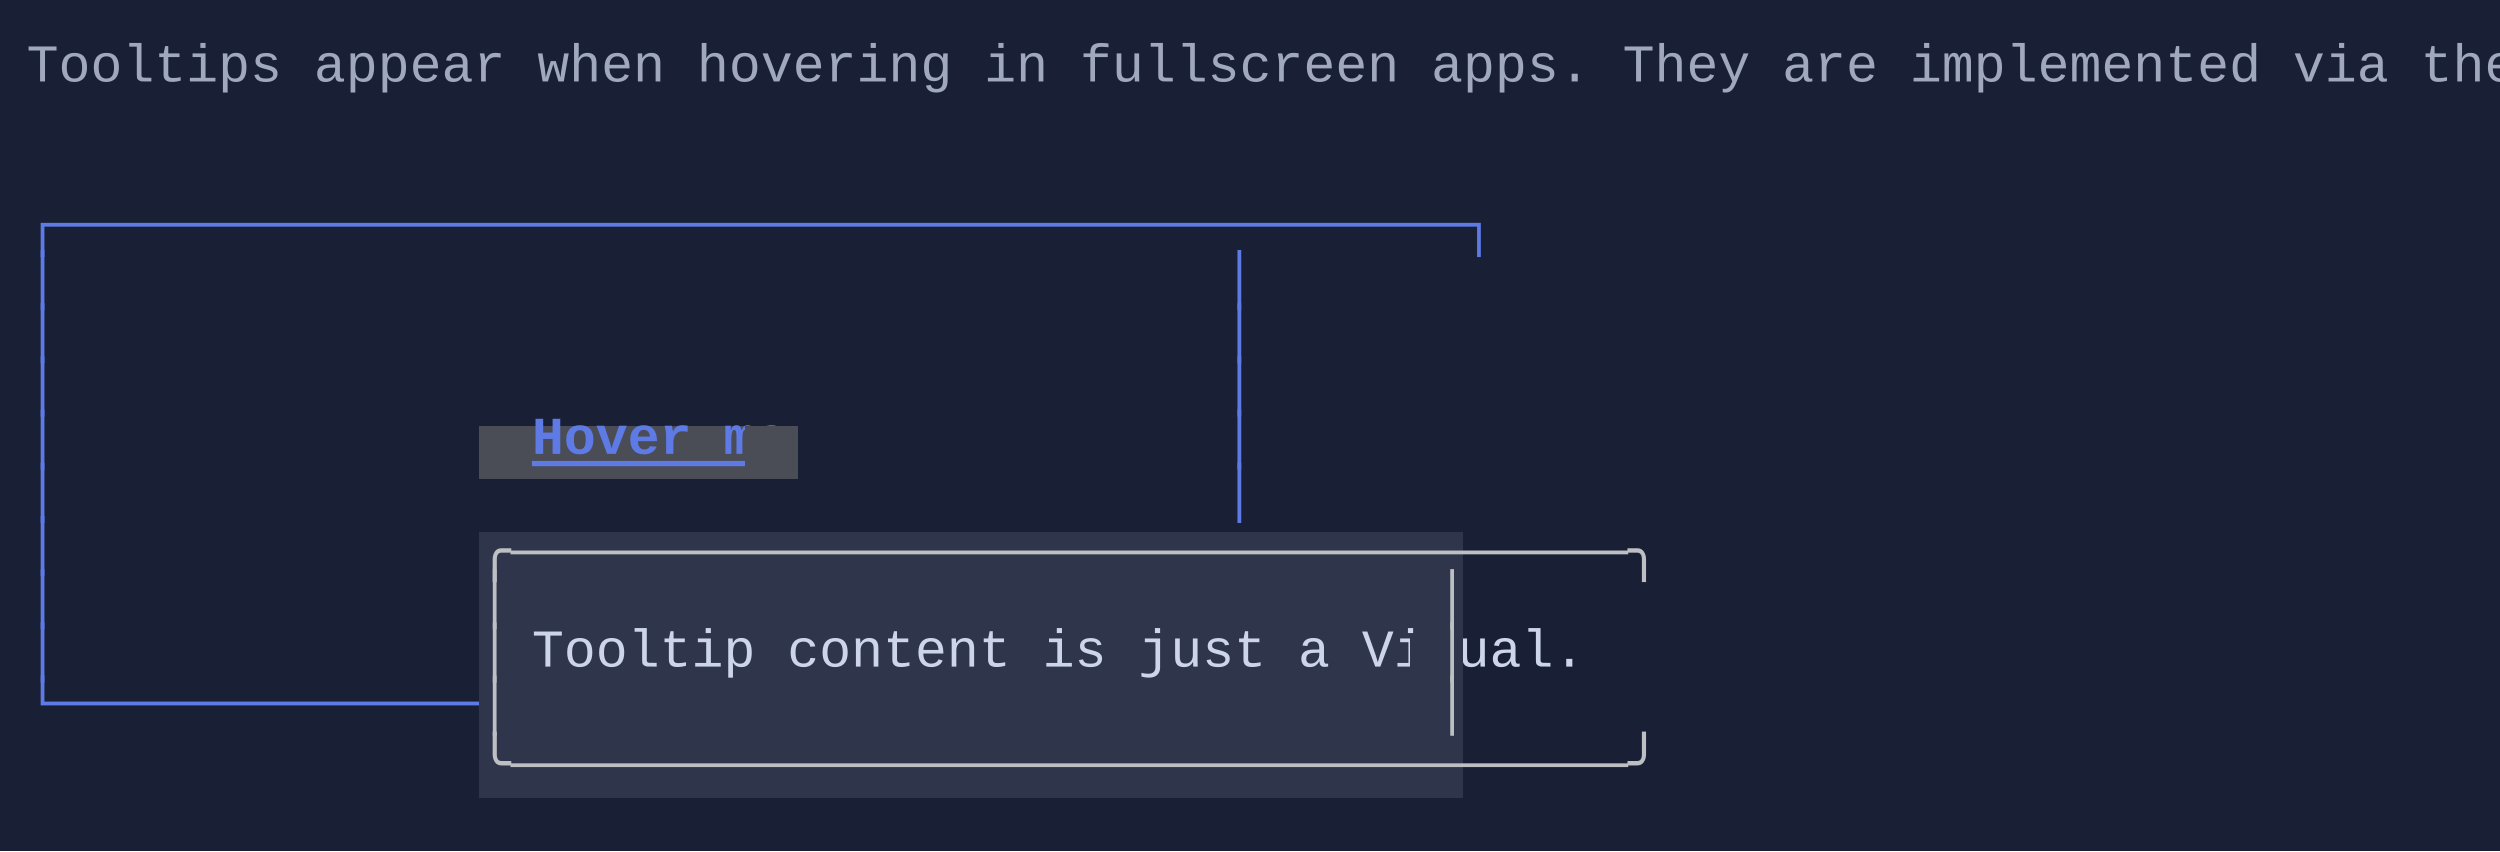
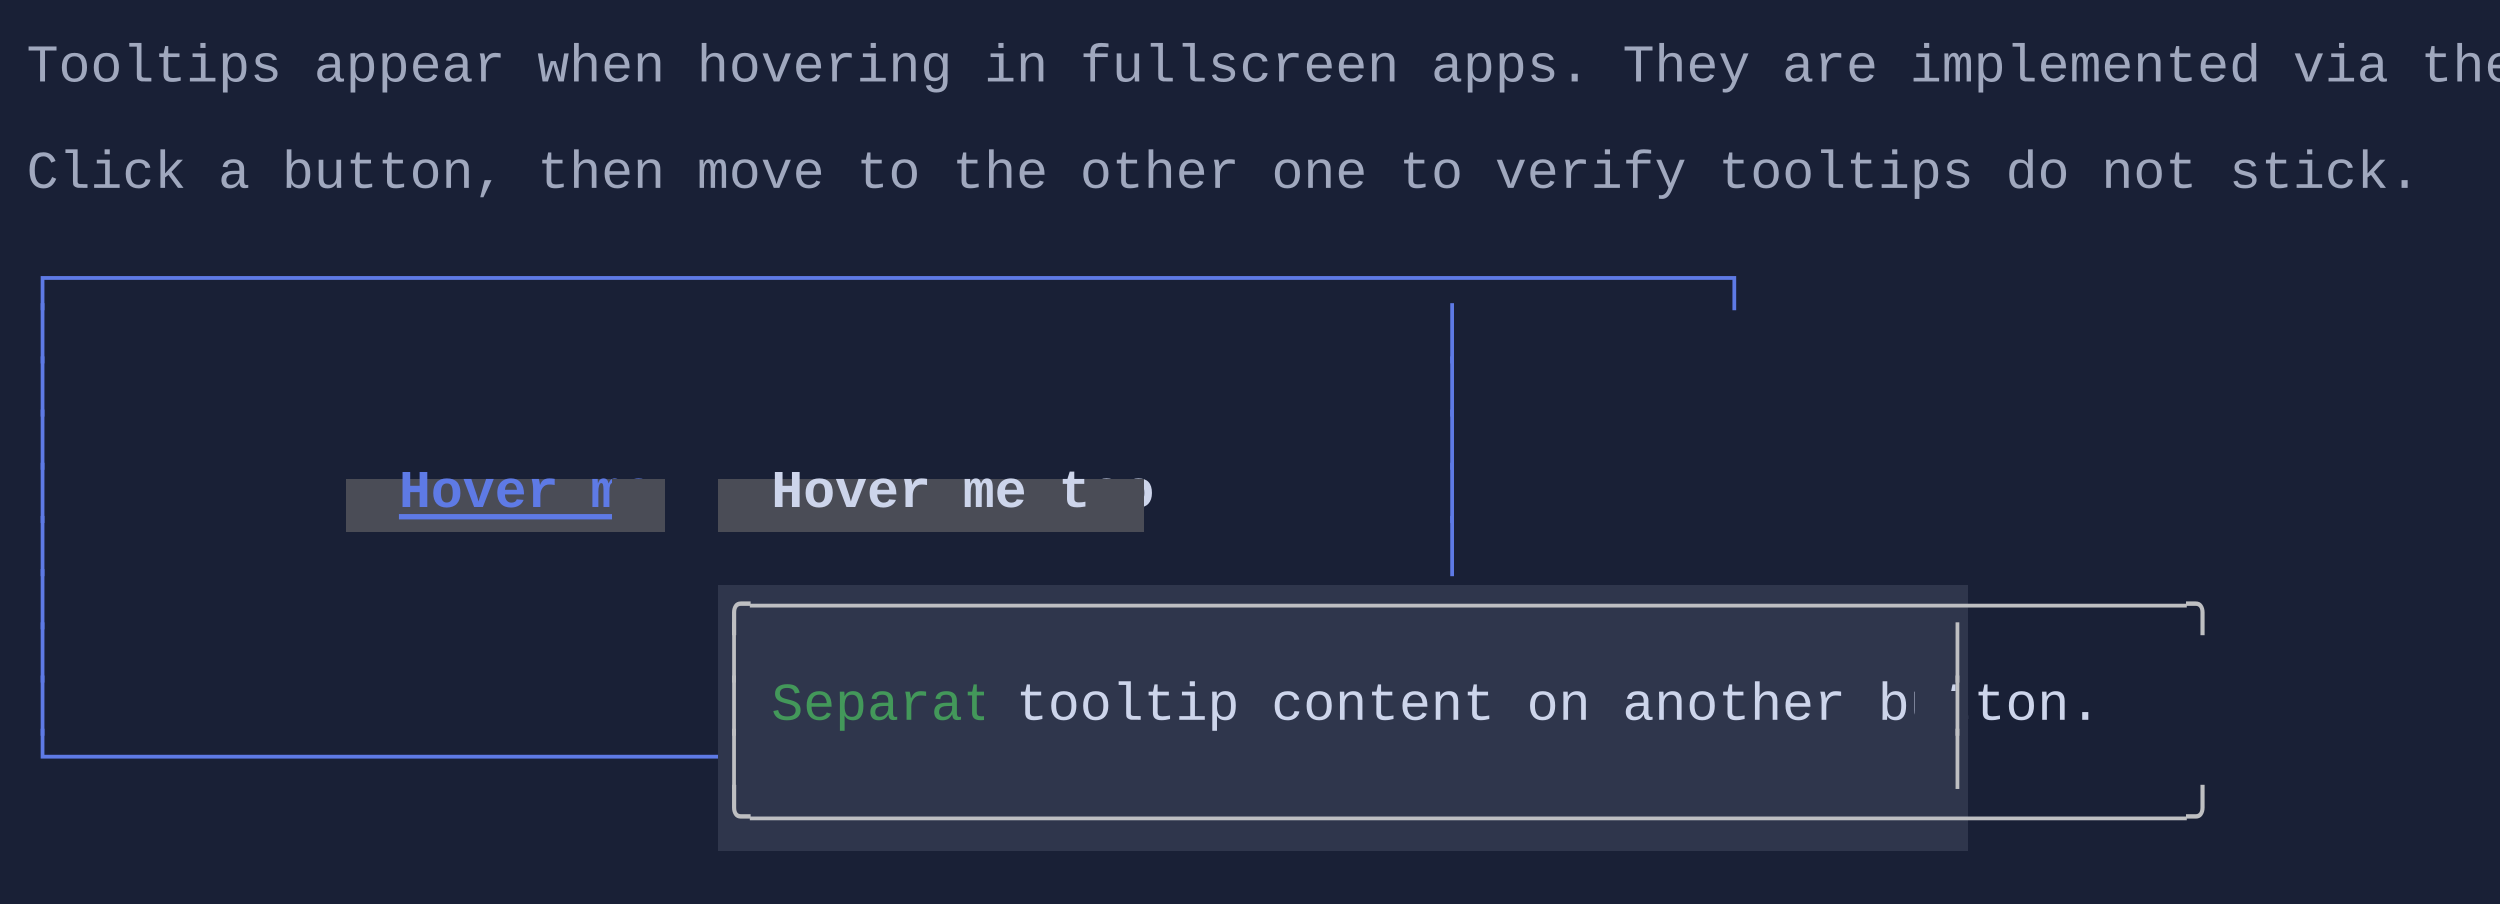
- <svg xmlns="http://www.w3.org/2000/svg" viewBox="0 0 846 288" width="846" height="288" shape-rendering="crispEdges">
+ <svg xmlns="http://www.w3.org/2000/svg" viewBox="0 0 846 306" width="846" height="306" shape-rendering="crispEdges">
  <style>.t{font-family:ui-monospace, SFMono-Regular, Menlo, Monaco, Consolas, "Liberation Mono", "Courier New", monospace;font-size:18px;dominant-baseline:text-before-edge;white-space:pre;font-variant-ligatures:none;font-kerning:none;font-feature-settings:"liga" 0,"calt" 0;letter-spacing:0}</style>
-   <rect x="0" y="0" width="846" height="288" fill="rgb(25,32,54)" />
+   <rect x="0" y="0" width="846" height="306" fill="rgb(25,32,54)" />
  <text class="t" x="9" y="18" fill="rgb(205,213,235)" textLength="828" lengthAdjust="spacing" opacity="0.75" xml:space="preserve">Tooltips appear when hovering in fullscreen apps. They are implemented via the window layer.</text>
-   <text class="t" x="9" y="72" fill="rgb(94,122,229)" textLength="414" lengthAdjust="spacing" xml:space="preserve">┌────────────────────────────────────────────┐</text>
-   <text class="t" x="9" y="90" fill="rgb(94,122,229)" textLength="9" lengthAdjust="spacing" xml:space="preserve">│</text>
-   <text class="t" x="414" y="90" fill="rgb(94,122,229)" textLength="9" lengthAdjust="spacing" xml:space="preserve">│</text>
+   <text class="t" x="9" y="54" fill="rgb(205,213,235)" textLength="675" lengthAdjust="spacing" opacity="0.75" xml:space="preserve">Click a button, then move to the other one to verify tooltips do not stick.</text>
+   <text class="t" x="9" y="90" fill="rgb(94,122,229)" textLength="486" lengthAdjust="spacing" xml:space="preserve">┌────────────────────────────────────────────────────┐</text>
  <text class="t" x="9" y="108" fill="rgb(94,122,229)" textLength="9" lengthAdjust="spacing" xml:space="preserve">│</text>
-   <text class="t" x="414" y="108" fill="rgb(94,122,229)" textLength="9" lengthAdjust="spacing" xml:space="preserve">│</text>
+   <text class="t" x="486" y="108" fill="rgb(94,122,229)" textLength="9" lengthAdjust="spacing" xml:space="preserve">│</text>
  <text class="t" x="9" y="126" fill="rgb(94,122,229)" textLength="9" lengthAdjust="spacing" xml:space="preserve">│</text>
-   <text class="t" x="414" y="126" fill="rgb(94,122,229)" textLength="9" lengthAdjust="spacing" xml:space="preserve">│</text>
+   <text class="t" x="486" y="126" fill="rgb(94,122,229)" textLength="9" lengthAdjust="spacing" xml:space="preserve">│</text>
  <text class="t" x="9" y="144" fill="rgb(94,122,229)" textLength="9" lengthAdjust="spacing" xml:space="preserve">│</text>
-   <rect x="162" y="144" width="18" height="18" fill="rgb(74,76,86)" />
-   <rect x="180" y="144" width="72" height="18" fill="rgb(74,76,86)" />
-   <text class="t" x="180" y="144" fill="rgb(94,122,229)" textLength="72" lengthAdjust="spacing" font-weight="700" text-decoration="underline" xml:space="preserve">Hover me</text>
-   <rect x="252" y="144" width="18" height="18" fill="rgb(74,76,86)" />
-   <text class="t" x="414" y="144" fill="rgb(94,122,229)" textLength="9" lengthAdjust="spacing" xml:space="preserve">│</text>
+   <text class="t" x="486" y="144" fill="rgb(94,122,229)" textLength="9" lengthAdjust="spacing" xml:space="preserve">│</text>
  <text class="t" x="9" y="162" fill="rgb(94,122,229)" textLength="9" lengthAdjust="spacing" xml:space="preserve">│</text>
-   <text class="t" x="414" y="162" fill="rgb(94,122,229)" textLength="9" lengthAdjust="spacing" xml:space="preserve">│</text>
+   <rect x="117" y="162" width="18" height="18" fill="rgb(74,76,86)" />
+   <rect x="135" y="162" width="72" height="18" fill="rgb(74,76,86)" />
+   <text class="t" x="135" y="162" fill="rgb(94,122,229)" textLength="72" lengthAdjust="spacing" font-weight="700" text-decoration="underline" xml:space="preserve">Hover me</text>
+   <rect x="207" y="162" width="18" height="18" fill="rgb(74,76,86)" />
+   <rect x="243" y="162" width="18" height="18" fill="rgb(74,76,86)" />
+   <rect x="261" y="162" width="108" height="18" fill="rgb(74,76,86)" />
+   <text class="t" x="261" y="162" fill="rgb(205,213,235)" textLength="108" lengthAdjust="spacing" font-weight="700" xml:space="preserve">Hover me too</text>
+   <rect x="369" y="162" width="18" height="18" fill="rgb(74,76,86)" />
+   <text class="t" x="486" y="162" fill="rgb(94,122,229)" textLength="9" lengthAdjust="spacing" xml:space="preserve">│</text>
  <text class="t" x="9" y="180" fill="rgb(94,122,229)" textLength="9" lengthAdjust="spacing" xml:space="preserve">│</text>
-   <rect x="162" y="180" width="333" height="18" fill="rgb(47,54,76)" />
-   <text class="t" x="162" y="180" fill="rgb(190,191,194)" textLength="333" lengthAdjust="spacing" xml:space="preserve">╭───────────────────────────────────╮</text>
+   <text class="t" x="486" y="180" fill="rgb(94,122,229)" textLength="9" lengthAdjust="spacing" xml:space="preserve">│</text>
  <text class="t" x="9" y="198" fill="rgb(94,122,229)" textLength="9" lengthAdjust="spacing" xml:space="preserve">│</text>
-   <rect x="162" y="198" width="9" height="18" fill="rgb(47,54,76)" />
-   <text class="t" x="162" y="198" fill="rgb(190,191,194)" textLength="9" lengthAdjust="spacing" xml:space="preserve">│</text>
-   <rect x="171" y="198" width="315" height="18" fill="rgb(47,54,76)" />
-   <rect x="486" y="198" width="9" height="18" fill="rgb(47,54,76)" />
-   <text class="t" x="486" y="198" fill="rgb(190,191,194)" textLength="9" lengthAdjust="spacing" xml:space="preserve">│</text>
+   <rect x="243" y="198" width="423" height="18" fill="rgb(47,54,76)" />
+   <text class="t" x="243" y="198" fill="rgb(190,191,194)" textLength="423" lengthAdjust="spacing" xml:space="preserve">╭─────────────────────────────────────────────╮</text>
  <text class="t" x="9" y="216" fill="rgb(94,122,229)" textLength="9" lengthAdjust="spacing" xml:space="preserve">│</text>
-   <rect x="162" y="216" width="9" height="18" fill="rgb(47,54,76)" />
-   <text class="t" x="162" y="216" fill="rgb(190,191,194)" textLength="9" lengthAdjust="spacing" xml:space="preserve">│</text>
-   <rect x="171" y="216" width="9" height="18" fill="rgb(47,54,76)" />
-   <rect x="180" y="216" width="297" height="18" fill="rgb(47,54,76)" />
-   <text class="t" x="180" y="216" fill="rgb(205,213,235)" textLength="297" lengthAdjust="spacing" xml:space="preserve">Tooltip content is just a Visual.</text>
-   <rect x="477" y="216" width="9" height="18" fill="rgb(47,54,76)" />
-   <rect x="486" y="216" width="9" height="18" fill="rgb(47,54,76)" />
-   <text class="t" x="486" y="216" fill="rgb(190,191,194)" textLength="9" lengthAdjust="spacing" xml:space="preserve">│</text>
-   <text class="t" x="9" y="234" fill="rgb(94,122,229)" textLength="153" lengthAdjust="spacing" xml:space="preserve">└────────────────</text>
-   <rect x="162" y="234" width="9" height="18" fill="rgb(47,54,76)" />
-   <text class="t" x="162" y="234" fill="rgb(190,191,194)" textLength="9" lengthAdjust="spacing" xml:space="preserve">│</text>
-   <rect x="171" y="234" width="315" height="18" fill="rgb(47,54,76)" />
-   <rect x="486" y="234" width="9" height="18" fill="rgb(47,54,76)" />
-   <text class="t" x="486" y="234" fill="rgb(190,191,194)" textLength="9" lengthAdjust="spacing" xml:space="preserve">│</text>
-   <rect x="162" y="252" width="333" height="18" fill="rgb(47,54,76)" />
-   <text class="t" x="162" y="252" fill="rgb(190,191,194)" textLength="333" lengthAdjust="spacing" xml:space="preserve">╰───────────────────────────────────╯</text>
+   <rect x="243" y="216" width="9" height="18" fill="rgb(47,54,76)" />
+   <text class="t" x="243" y="216" fill="rgb(190,191,194)" textLength="9" lengthAdjust="spacing" xml:space="preserve">│</text>
+   <rect x="252" y="216" width="405" height="18" fill="rgb(47,54,76)" />
+   <rect x="657" y="216" width="9" height="18" fill="rgb(47,54,76)" />
+   <text class="t" x="657" y="216" fill="rgb(190,191,194)" textLength="9" lengthAdjust="spacing" xml:space="preserve">│</text>
+   <text class="t" x="9" y="234" fill="rgb(94,122,229)" textLength="9" lengthAdjust="spacing" xml:space="preserve">│</text>
+   <rect x="243" y="234" width="9" height="18" fill="rgb(47,54,76)" />
+   <text class="t" x="243" y="234" fill="rgb(190,191,194)" textLength="9" lengthAdjust="spacing" xml:space="preserve">│</text>
+   <rect x="252" y="234" width="9" height="18" fill="rgb(47,54,76)" />
+   <rect x="261" y="234" width="72" height="18" fill="rgb(47,54,76)" />
+   <text class="t" x="261" y="234" fill="rgb(67,152,90)" textLength="72" lengthAdjust="spacing" xml:space="preserve">Separate</text>
+   <rect x="333" y="234" width="315" height="18" fill="rgb(47,54,76)" />
+   <text class="t" x="333" y="234" fill="rgb(205,213,235)" textLength="315" lengthAdjust="spacing" xml:space="preserve"> tooltip content on another button.</text>
+   <rect x="648" y="234" width="9" height="18" fill="rgb(47,54,76)" />
+   <rect x="657" y="234" width="9" height="18" fill="rgb(47,54,76)" />
+   <text class="t" x="657" y="234" fill="rgb(190,191,194)" textLength="9" lengthAdjust="spacing" xml:space="preserve">│</text>
+   <text class="t" x="9" y="252" fill="rgb(94,122,229)" textLength="234" lengthAdjust="spacing" xml:space="preserve">└─────────────────────────</text>
+   <rect x="243" y="252" width="9" height="18" fill="rgb(47,54,76)" />
+   <text class="t" x="243" y="252" fill="rgb(190,191,194)" textLength="9" lengthAdjust="spacing" xml:space="preserve">│</text>
+   <rect x="252" y="252" width="405" height="18" fill="rgb(47,54,76)" />
+   <rect x="657" y="252" width="9" height="18" fill="rgb(47,54,76)" />
+   <text class="t" x="657" y="252" fill="rgb(190,191,194)" textLength="9" lengthAdjust="spacing" xml:space="preserve">│</text>
+   <rect x="243" y="270" width="423" height="18" fill="rgb(47,54,76)" />
+   <text class="t" x="243" y="270" fill="rgb(190,191,194)" textLength="423" lengthAdjust="spacing" xml:space="preserve">╰─────────────────────────────────────────────╯</text>
</svg>
